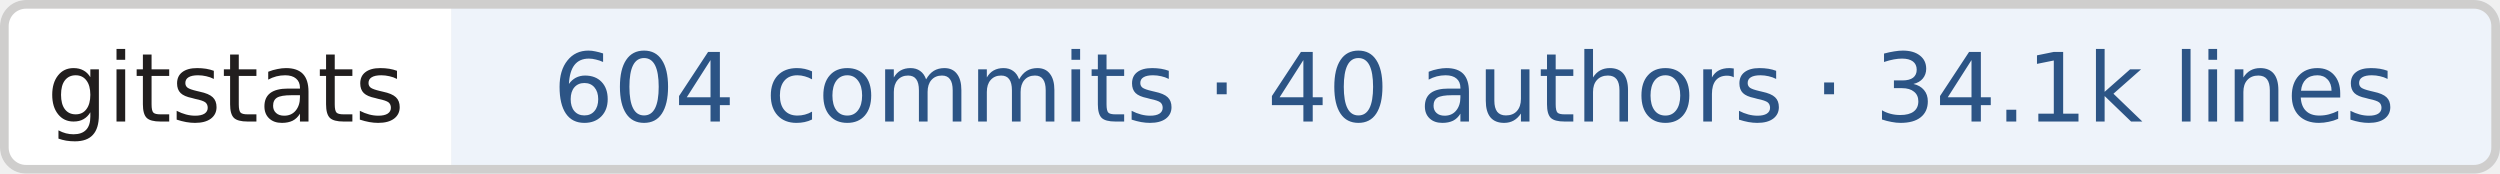
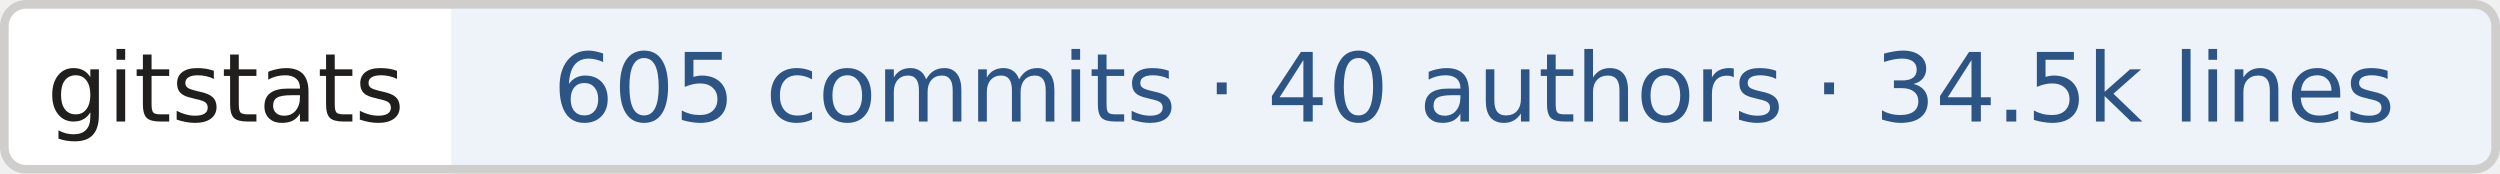
- <svg xmlns="http://www.w3.org/2000/svg" width="288" height="20" role="img" aria-label="gitstats: 604 commits · 40 authors · 34.1k lines">
+ <svg xmlns="http://www.w3.org/2000/svg" width="288" height="20" role="img" aria-label="gitstats: 605 commits · 40 authors · 34.5k lines">
  <clipPath id="r">
    <rect width="288" height="20" rx="3" fill="#fff" />
  </clipPath>
  <g clip-path="url(#r)">
    <rect x="0" width="52" height="20" fill="#fff" />
    <rect x="52" width="236" height="20" fill="#eef3fa" />
  </g>
  <rect x=".5" y=".5" width="287" height="19" rx="2.5" fill="none" stroke="#cfcecd" />
  <g text-anchor="middle" font-family="Verdana,Geneva,DejaVu Sans,sans-serif" font-size="11" text-rendering="geometricPrecision">
    <text x="26.0" y="14.0" fill="#211e1e" textLength="42.0">gitstats</text>
-     <text x="169.8" y="14.0" fill="#2c5485" textLength="225.5">604 commits · 40 authors · 34.1k lines</text>
+     <text x="169.8" y="14.0" fill="#2c5485" textLength="225.5">605 commits · 40 authors · 34.5k lines</text>
  </g>
</svg>
